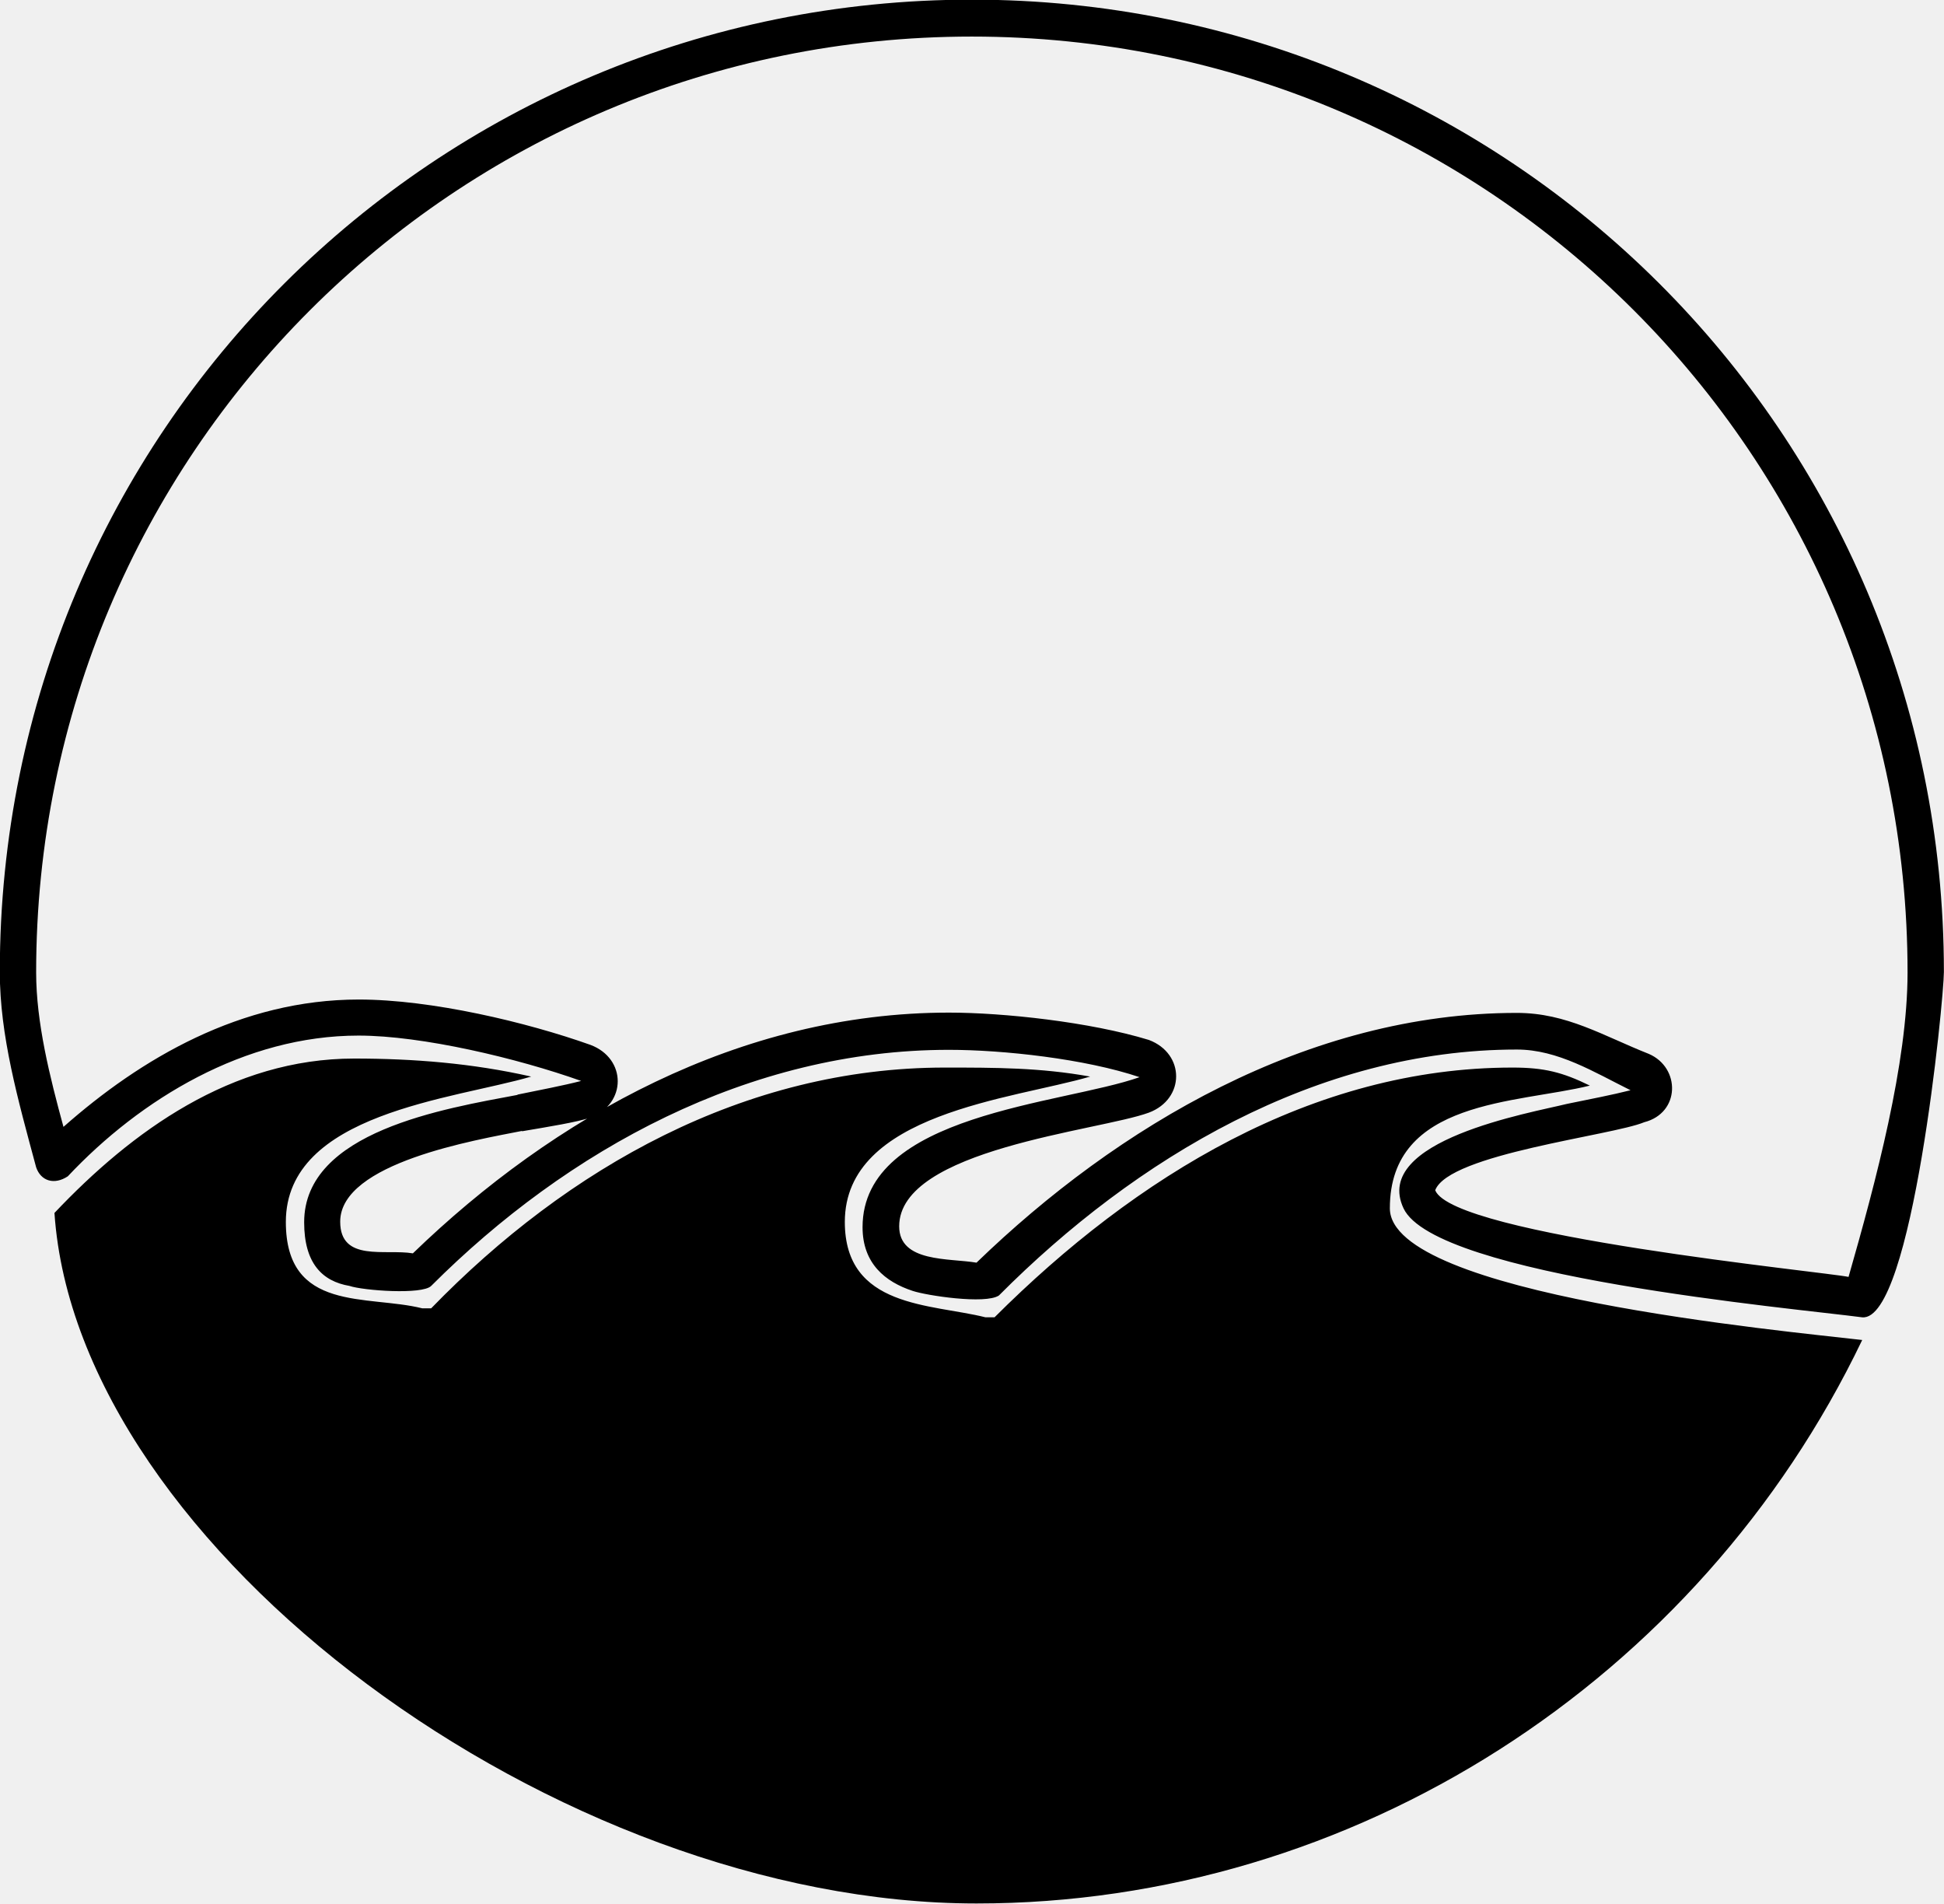
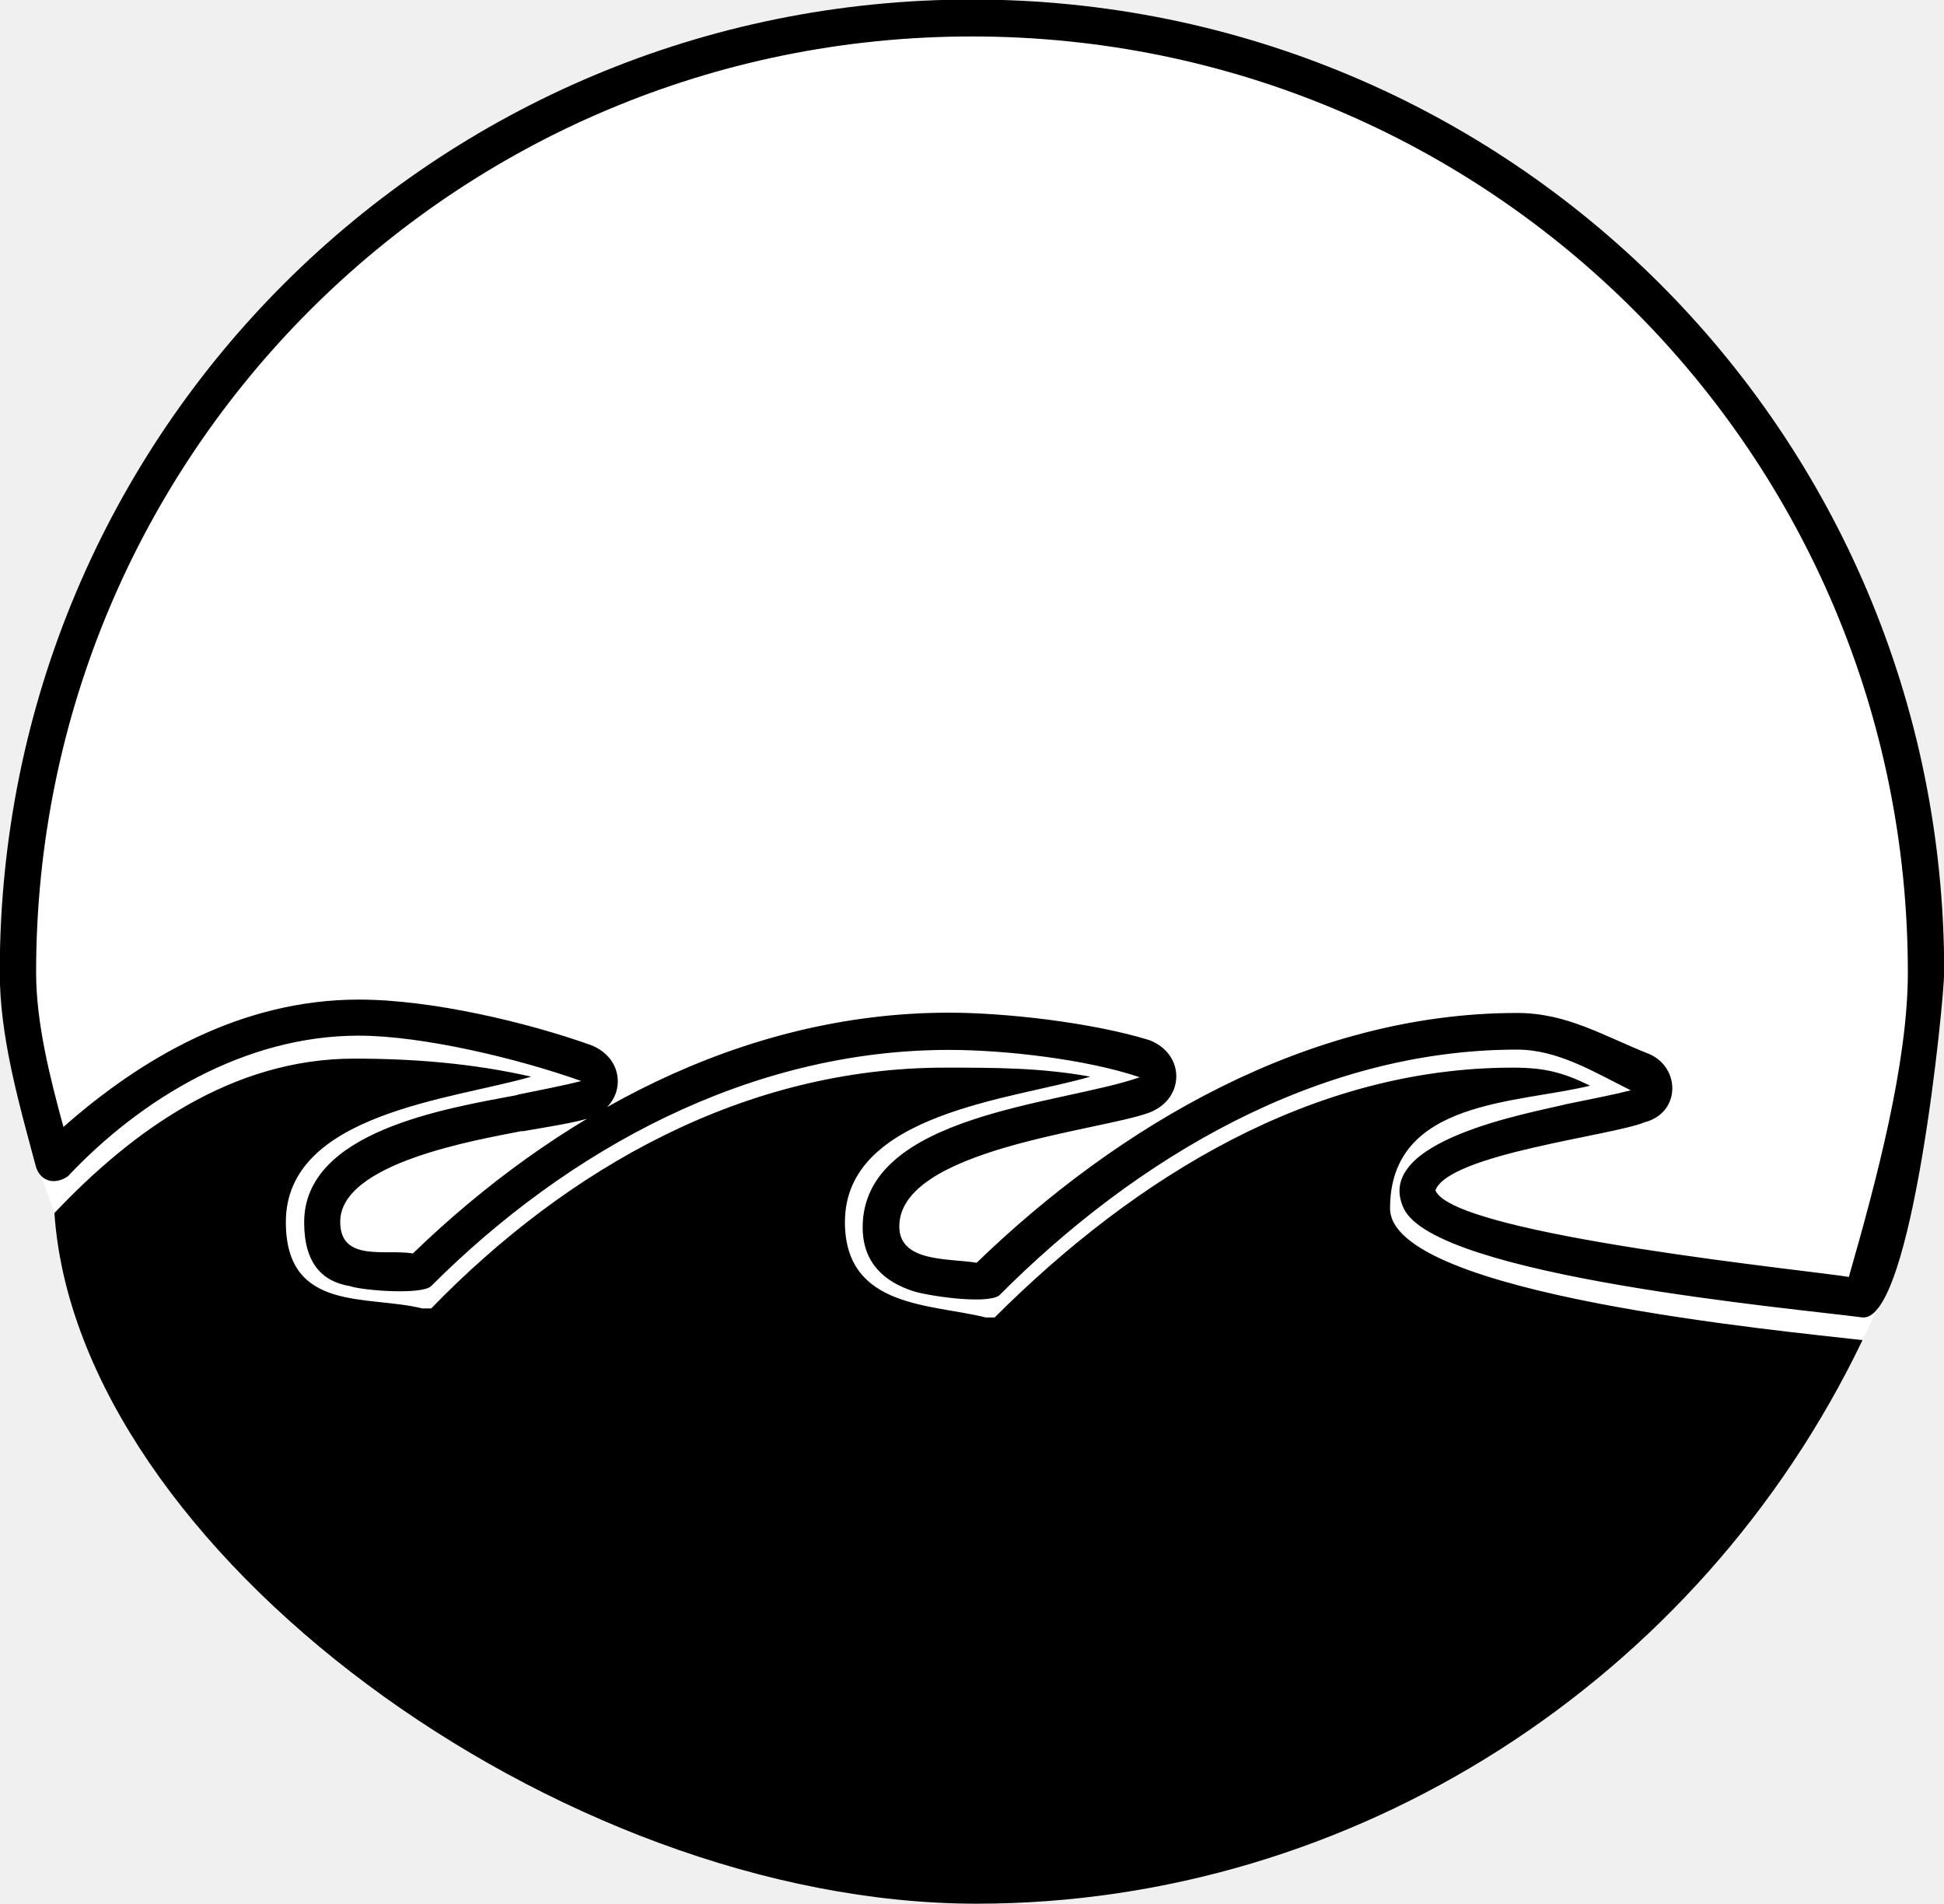
- <svg xmlns="http://www.w3.org/2000/svg" width="3.954mm" height="3.871mm" viewBox="0 0 3.954 3.871" version="1.1" id="svg5305">
+ <svg xmlns="http://www.w3.org/2000/svg" width="3.041mm" height="2.977mm" viewBox="0 0 3.041 2.977" version="1.1" id="svg5305">
  <defs id="defs5299" />
-   <g id="layer1" transform="translate(-162.7947,-123.2104)">
-     <g style="opacity:1;vector-effect:none;fill:#000000;fill-opacity:1;stroke-width:1;stroke-linecap:butt;stroke-linejoin:miter;stroke-miterlimit:4;stroke-dasharray:none;stroke-dashoffset:0;stroke-opacity:1" id="g6728-1-2" transform="matrix(2.234581,0,0,2.234581,-270.8253,-913.2272)">
+   <g id="layer1" transform="translate(-163.2509,-123.6569)">
+     <path style="fill:#ffffff;stroke:none;stroke-width:0.265px;stroke-linecap:butt;stroke-linejoin:miter;stroke-opacity:1;fill-opacity:1" d="m 166.164,125.753 0.052,-0.107 -2.921,-0.207 0.041,0.115 z" id="path817" />
+     <path style="opacity:1;vector-effect:none;fill:#ffffff;fill-opacity:1;fill-rule:evenodd;stroke:none;stroke-width:0.141;stroke-linecap:butt;stroke-linejoin:miter;stroke-miterlimit:4;stroke-dasharray:none;stroke-dashoffset:0;stroke-opacity:1;paint-order:markers stroke fill" id="path815" d="m 164.937,126.788 a 1.471,1.446 0 0 1 -1.471,1.446 1.471,1.446 0 0 1 -1.471,-1.446 1.471,1.446 0 0 1 1.471,-1.446 1.471,1.446 0 0 1 1.471,1.445" transform="matrix(0.9999498,-0.01001755,0.01036712,0.9999463,0,0)" />
+     <g style="opacity:1;vector-effect:none;fill:#000000;fill-opacity:1;stroke-width:1;stroke-linecap:butt;stroke-linejoin:miter;stroke-miterlimit:4;stroke-dasharray:none;stroke-dashoffset:0;stroke-opacity:1" id="g6728-1-2" transform="matrix(1.718908,0,0,1.718908,-170.3029,-673.6027)">
      <g id="use6726-1-6" transform="matrix(0.2645833,0,0,0.2645833,193.9795,465.5165)" style="vector-effect:none;fill:#000000;fill-opacity:1;stroke-width:3.78;stroke-linecap:butt;stroke-linejoin:miter;stroke-miterlimit:4;stroke-dasharray:none;stroke-dashoffset:0;stroke-opacity:1">
        <path style="vector-effect:none;fill:#000000;fill-opacity:1;stroke:none;stroke-width:3.78;stroke-linecap:butt;stroke-linejoin:miter;stroke-miterlimit:4;stroke-dasharray:none;stroke-dashoffset:0;stroke-opacity:1" d="m 3.625,0.125 c -1.438,0 -3.094,-1.219 -3.172,-2.375 0.266,-0.281 0.609,-0.531 1.031,-0.531 0.203,0 0.406,0.016 0.609,0.062 -0.266,0.078 -0.844,0.125 -0.844,0.5 0,0.312 0.281,0.25 0.469,0.297 0,0 0.016,0 0.031,0 C 2.219,-2.406 2.828,-2.75 3.516,-2.75 c 0.172,0 0.328,0 0.5,0.031 -0.266,0.078 -0.844,0.125 -0.844,0.5 0,0.297 0.297,0.281 0.484,0.328 0.016,0 0.031,0 0.031,0 C 4.172,-2.375 4.781,-2.75 5.469,-2.75 c 0.109,0 0.172,0.016 0.266,0.062 -0.25,0.062 -0.688,0.047 -0.688,0.422 0,0.297 1.359,0.422 1.625,0.453 -0.562,1.172 -1.75,1.938 -3.047,1.938 z M 2.062,-2.531 C 2.156,-2.547 2.25,-2.562 2.297,-2.578 c 0.125,-0.047 0.125,-0.203 0,-0.25 C 2.078,-2.906 1.75,-2.984 1.5,-2.984 c -0.406,0 -0.75,0.203 -1.016,0.438 -0.047,-0.172 -0.094,-0.359 -0.094,-0.531 0,-1.781 1.438,-3.219 3.219,-3.219 1.781,0 3.219,1.438 3.219,3.219 0,0.312 -0.109,0.719 -0.203,1.047 C 6.547,-2.047 5.266,-2.172 5.203,-2.328 5.25,-2.453 5.812,-2.516 5.922,-2.562 6.047,-2.594 6.047,-2.75 5.938,-2.797 5.781,-2.859 5.656,-2.938 5.484,-2.938 c -0.719,0 -1.375,0.391 -1.859,0.859 -0.094,-0.016 -0.266,0 -0.266,-0.125 0,-0.266 0.688,-0.328 0.859,-0.391 0.125,-0.047 0.125,-0.203 0,-0.25 -0.203,-0.062 -0.5,-0.094 -0.688,-0.094 -0.719,0 -1.359,0.359 -1.844,0.828 -0.094,-0.016 -0.25,0.031 -0.25,-0.109 0,-0.203 0.469,-0.281 0.625,-0.312 z m -0.016,-0.125 c -0.25,0.047 -0.734,0.125 -0.734,0.438 0,0.141 0.062,0.203 0.156,0.219 0.047,0.016 0.25,0.031 0.281,0 0.469,-0.469 1.094,-0.812 1.781,-0.812 0.188,0 0.469,0.031 0.656,0.094 -0.266,0.094 -0.953,0.125 -0.953,0.516 0,0.125 0.078,0.188 0.172,0.219 0.047,0.016 0.25,0.047 0.297,0.016 C 4.172,-2.438 4.797,-2.812 5.484,-2.812 5.625,-2.812 5.75,-2.734 5.875,-2.672 5.812,-2.656 5.734,-2.641 5.656,-2.625 c -0.125,0.031 -0.672,0.125 -0.562,0.359 0.109,0.234 1.344,0.344 1.578,0.375 0.172,0.016 0.281,-1.094 0.281,-1.188 0,-1.859 -1.5,-3.344 -3.344,-3.344 -1.844,0 -3.344,1.484 -3.344,3.344 0,0.219 0.062,0.438 0.125,0.672 0.016,0.047 0.062,0.062 0.109,0.031 0.25,-0.266 0.609,-0.484 1,-0.484 0.219,0 0.547,0.078 0.766,0.156 -0.062,0.016 -0.141,0.031 -0.219,0.047 z m 0,0" id="path13761-4-2" />
      </g>
    </g>
  </g>
</svg>
